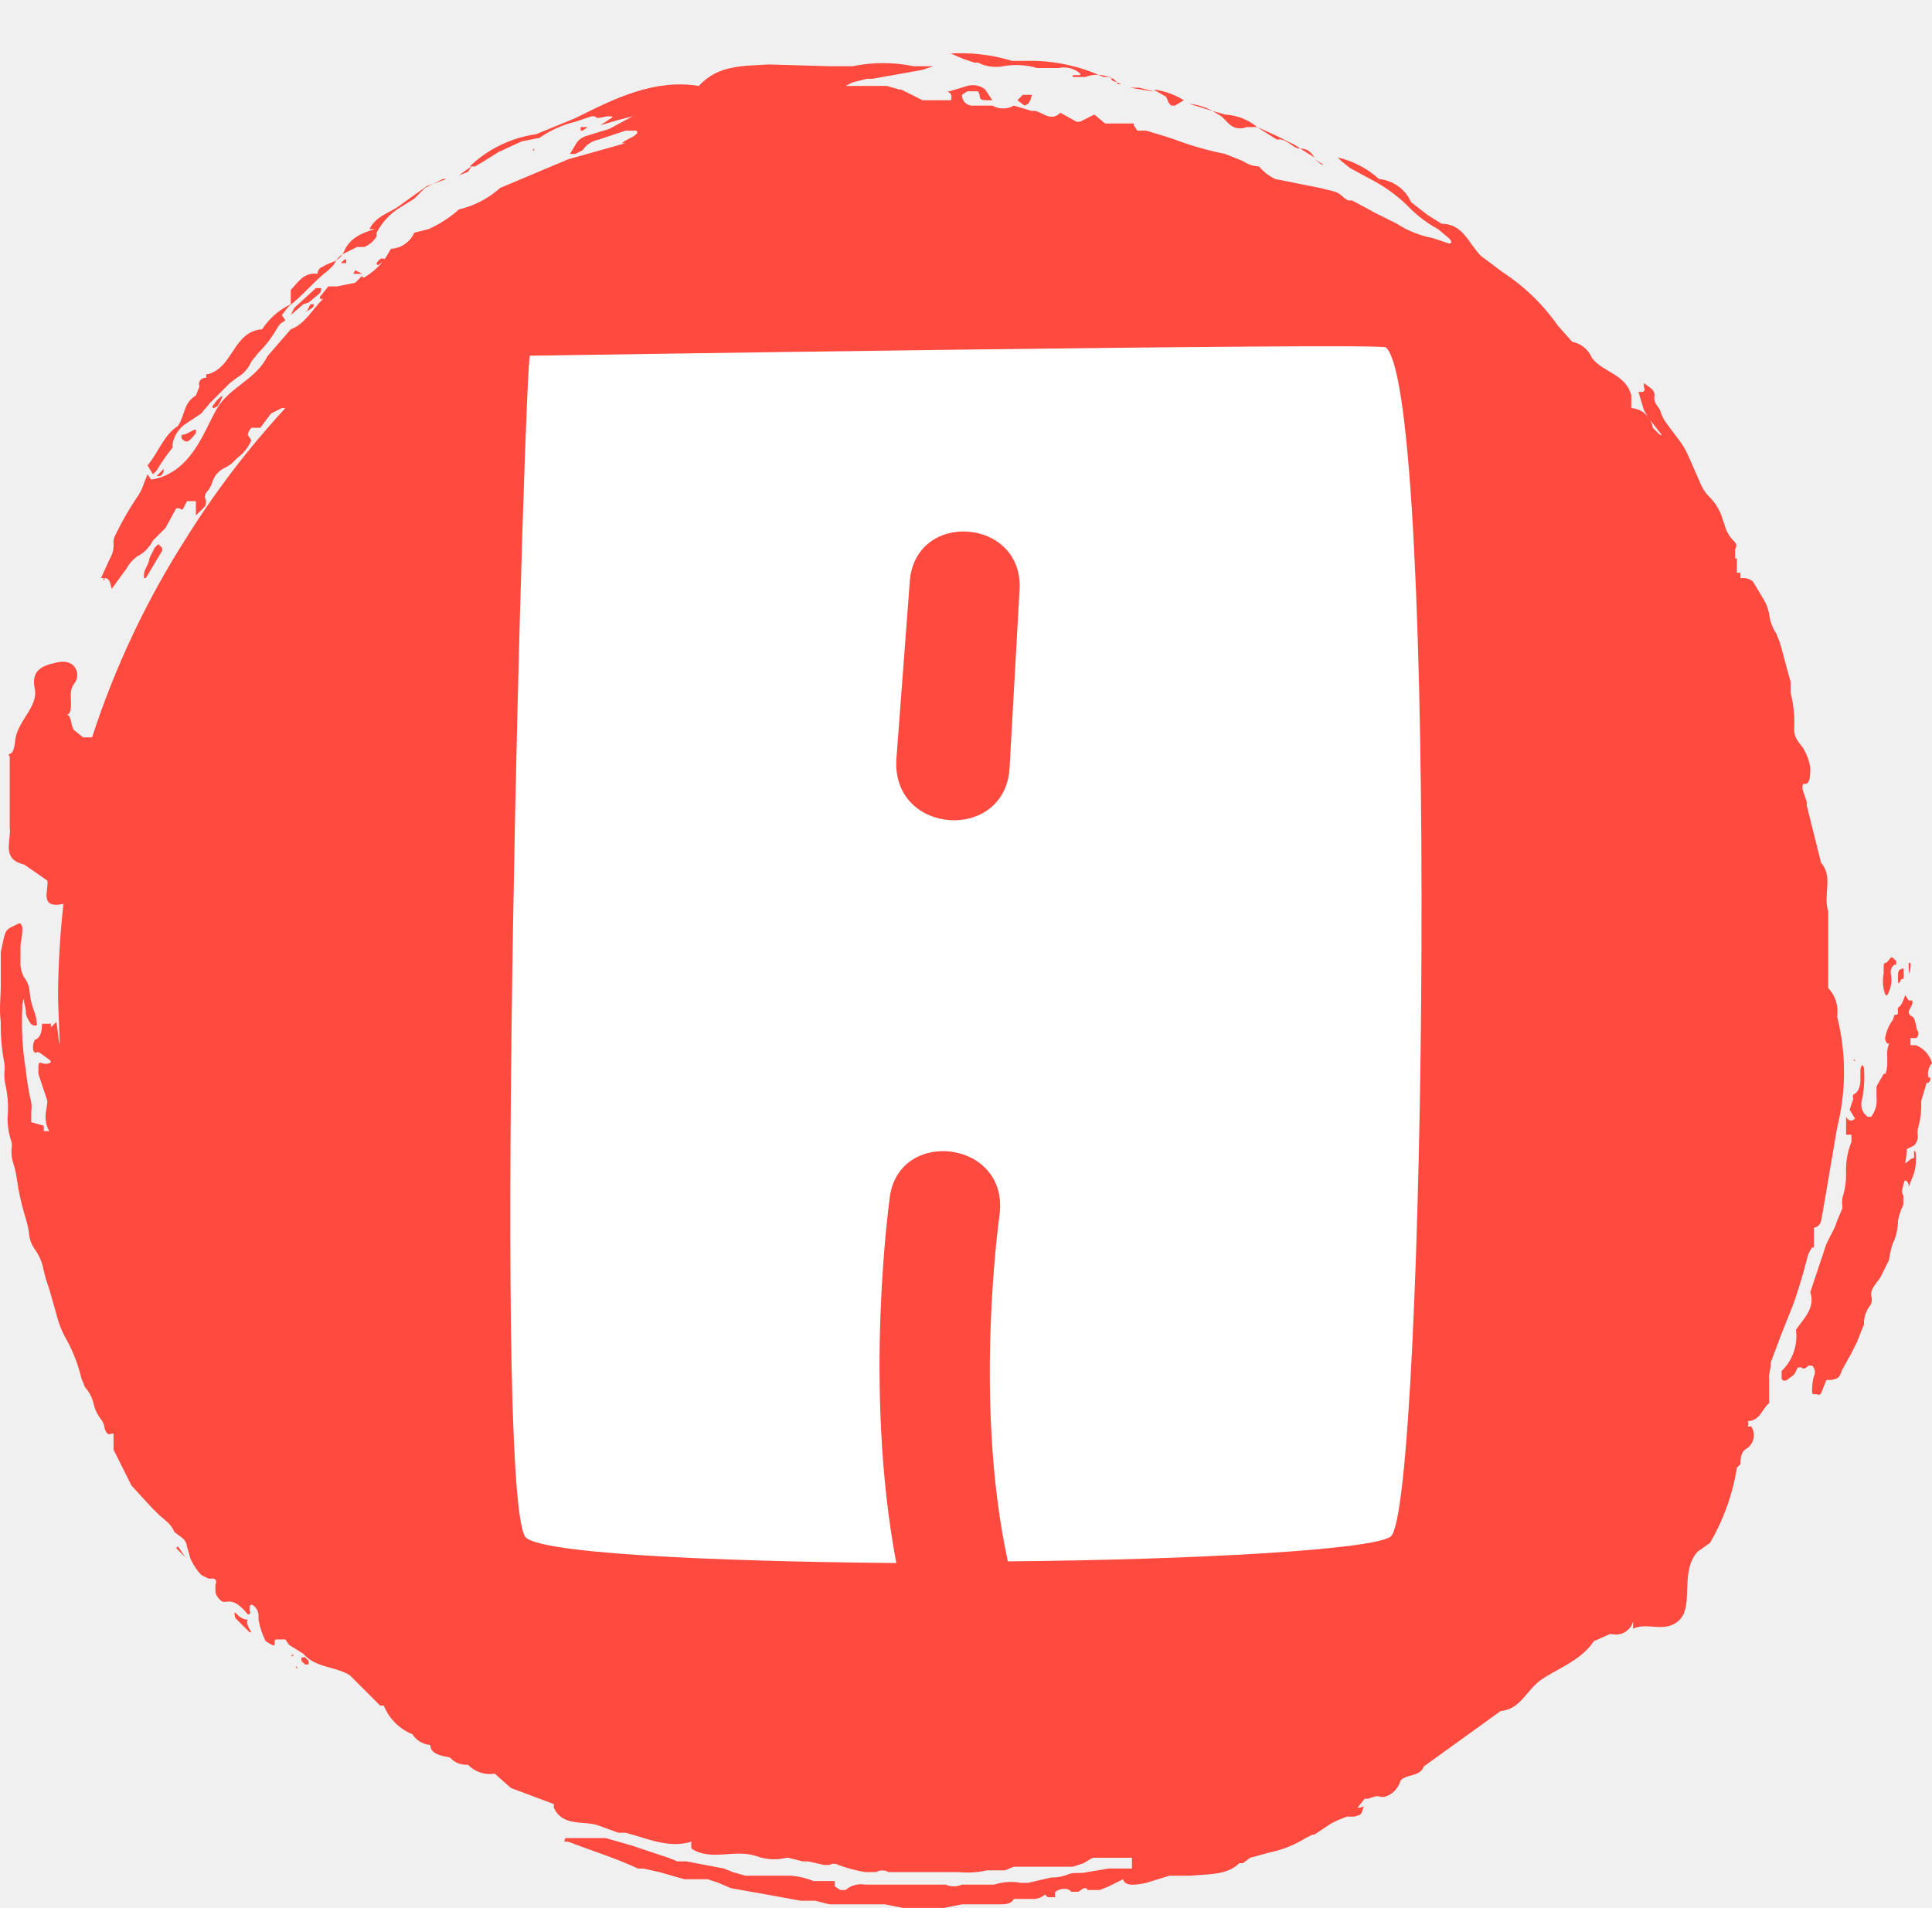
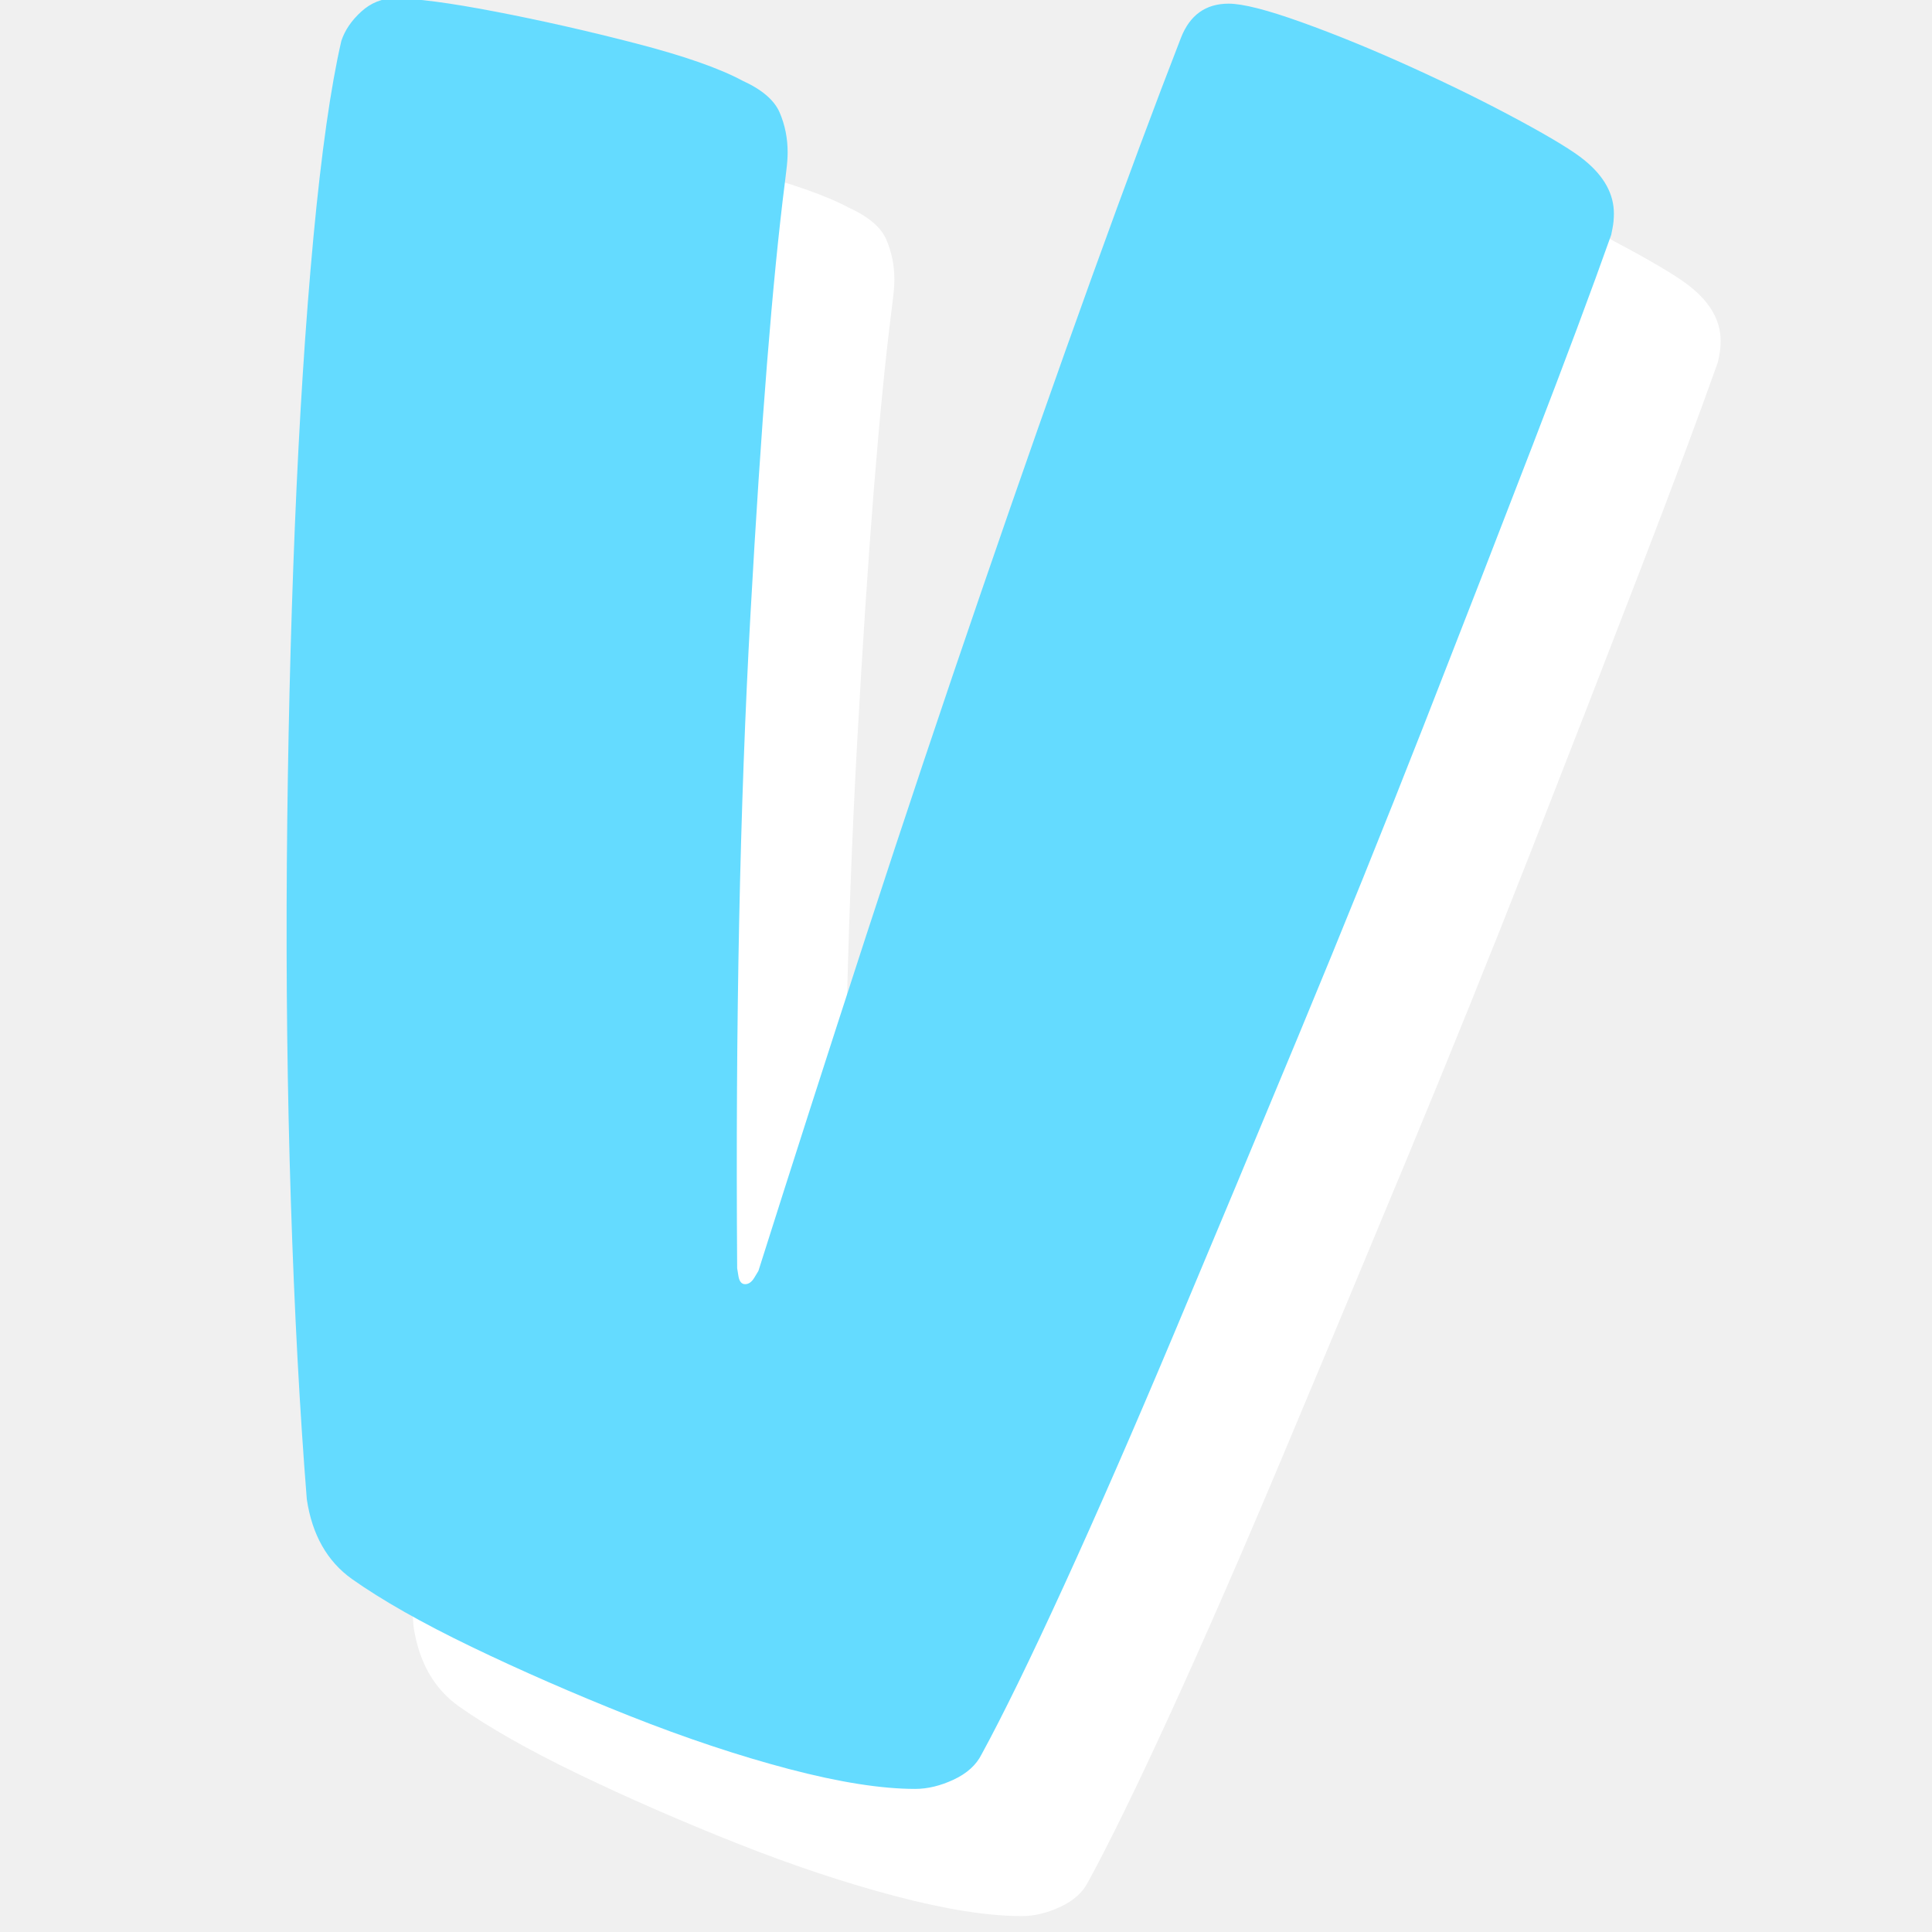
- <svg xmlns="http://www.w3.org/2000/svg" width="308.761" height="304.916" viewBox="0 0 106.008 104.687" class="css-1j8o68f" version="1.1" id="svg23">
-   <defs id="SvgjsDefs2684" />
-   <g id="SvgjsG2685" featurekey="rootContainer" transform="matrix(0.9820593,0,0,0.9820593,-0.05456052,0)" fill="#ff4a3f">
-     <g id="g17">
-       <path d="M19.8 15.3h.5l-.4-.2zm.5.1zm.8-.7c0 .1 0 .1.1.1l.4-.3c-.2-.1-.3-.1-.5.2zm.4-.2zm-4.1 2.3zm-.2.6l.3-.2c.1-.1.1-.2.1-.2h-.2l-.2.4c-.1-.1-.1 0 0 0zm2.2-2.9h-.1l-.2.2h.3zm-2.1 2.4l.6-.5c.1-.1.1-.2.1-.3h-.3l-1.2 1.1-.2.4.7-.6zm-1.1.8z" id="path3" />
-       <path d="M9.7 25v-.2a1.7 1.7 0 0 1 .7-1.1l.9-.6.5-.6.7-.7.4-.4.4-.3a1.9 1.9 0 0 0 .8-.9l.4-.5a5.9 5.9 0 0 0 1-1.3l.2-.3.3-.2-.2-.3.4-.5c.8-.6 1.4-1.4 2.2-2l.3-.3a1.4 1.4 0 0 1 .5-.6l.8-.4h.4a1.4 1.4 0 0 0 .7-.6V13a3.5 3.5 0 0 1 1.3-1.4l.8-.5.2-.2.4-.4 1-.5h.2l-1.1.4-1.4 1c-.6.5-1.4.6-1.8 1.4h.3c-.7.2-1.4.5-1.7 1.2s-.8.6-1.2.9a.4.4 0 0 0-.3.4c-.8-.1-1.1.5-1.5.9v.8a3.9 3.9 0 0 0-1.6 1.4c-1.6.1-1.6 2.1-3 2.5h-.1a.2.2 0 0 0 0 .2c-.3 0-.5.2-.4.5l-.2.5c-.7.4-.6 1.1-1 1.7-.8.5-1.1 1.5-1.7 2.2l.3.5.2-.2a11.6 11.6 0 0 1 .9-1.3zM53.9 3.3l.6.2h.2a2.2 2.2 0 0 0 1.4.2 4.1 4.1 0 0 1 1.9.1h1.2a1.4 1.4 0 0 1 1.2.3.1.1 0 0 1 0 .1H60a.1.1 0 0 0 0 .1h.7a1.8 1.8 0 0 1 1.3 0c.2 0 .1.1.2.2l.5.2h-.2c-.2-.4-.5-.4-.8-.4a9.7 9.7 0 0 0-4.3-.9h-.8A9.8 9.8 0 0 0 53 3h.2zm7.3 3.1zM50.3 4.7zm10.9 1.7h.2-.2zM19 14.7zm32.1-10zm17.6 2.2a.9.9 0 0 0 1 .2h.6a3.1 3.1 0 0 0-1.8-.7l-.7-.2.5.3zm-3.4-1.3c0 .1.1.2.2.3h.2l.5-.3a4.2 4.2 0 0 0-1.7-.6l.7.4zm7.4 2.7l.8.5c-.2-.3-.4-.5-.8-.5z" id="path5" />
-       <path d="M99 76.1l.6-1.6.6-1.5c.2-.5.6-1.8.8-2.6a1.7 1.7 0 0 1 .3-.7h.1v-1.1c.5-.1.4-.6.5-.9l.8-4.7a12.7 12.7 0 0 0 0-6.2 1.9 1.9 0 0 0-.5-1.6v-4.3c-.3-.9.3-1.9-.4-2.7L101 45a.4.4 0 0 0 0-.2l-.2-.6a.5.5 0 0 1 0-.4h.1c.3 0 .3-.5.3-.9a3 3 0 0 0-.4-1.1l-.3-.4a1.1 1.1 0 0 1-.2-.7 6.7 6.7 0 0 0-.2-2v-.6c-.2-.7-.4-1.5-.6-2.2l-.2-.5a2.5 2.5 0 0 1-.4-1.1 2.5 2.5 0 0 0-.3-.8l-.6-1a.8.8 0 0 0-.6-.2h-.1V32h-.2v-.8H97V31a.4.4 0 0 0 0-.1v-.2c.1-.2.1-.3-.1-.5a1.8 1.8 0 0 1-.4-.6l-.2-.6a2.9 2.9 0 0 0-.7-1.2 2.2 2.2 0 0 1-.5-.7l-.7-1.6a4.3 4.3 0 0 0-.6-1l-.6-.8a2.4 2.4 0 0 1-.4-.8l-.2-.3a.6.6 0 0 1-.1-.5.5.5 0 0 0-.2-.4l-.4-.3v.2c.1.2 0 .3-.1.3h-.2l.3 1 .3.5.7.9h-.1l-.2-.2-.2-.2a1.3 1.3 0 0 0-1.2-1.1v-.7c-.3-1.2-1.6-1.3-2.2-2.1a1.5 1.5 0 0 0-1.1-.9l-.8-.9a11.3 11.3 0 0 0-3.1-3l-.8-.6-.4-.3c-.7-.7-1-1.8-2.2-1.8l-.8-.5-.9-.7a2.2 2.2 0 0 0-1.8-1.3 5.1 5.1 0 0 0-2.3-1.2l.2.2.5.4 1.3.7a8.5 8.5 0 0 1 2.1 1.6 6.8 6.8 0 0 0 1.5 1.1l.6.5c.1.1.2.2.1.3H81l-.9-.3a5.6 5.6 0 0 1-2-.8l-1.2-.6-1.3-.7h-.2c-.3-.1-.4-.4-.8-.5l-.8-.2-2.5-.5a2.6 2.6 0 0 1-.9-.7 1.7 1.7 0 0 1-.9-.3l-1-.4a18.1 18.1 0 0 1-2.8-.8l-.6-.2-1-.3h-.5l-.2-.3v-.1h-1.6l-.6-.5-.4.2-.4.2h-.2l-.9-.5c-.6.6-1.1-.2-1.6-.1l-1-.3a1.2 1.2 0 0 1-1.2 0h-1.2a.6.6 0 0 1-.5-.6l.3-.2h.6a.7.7 0 0 1 .1.3c0 .2.2.2.5.2h.2l-.4-.6a1.1 1.1 0 0 0-1-.2l-1 .3H53c.3.2.2.3.2.5h-1.6l-.4-.2-.8-.4h-.1l-.7-.2h-2.3l.4-.2.8-.2h.3l1.7-.3 1.1-.2.6-.2h-1.1a8.4 8.4 0 0 0-3.4 0h-1.3L43 3.6c-1.4.1-2.8 0-3.9 1.2-2.5-.4-4.7.7-6.9 1.8l-2.2.9a6.7 6.7 0 0 0-3.7 1.8h.3l.5-.3.8-.5 1.3-.6 1-.2a6 6 0 0 1 2-.9l.9-.3h.2c.1.2.5 0 .7 0h.2c.1 0 .1.1 0 .1l-.6.4 1-.3.8-.2-1.3.7-1.3.4a1 1 0 0 0-.6.5l-.3.5h.3l.4-.2a1.4 1.4 0 0 1 .9-.6l1.5-.5h.5a.1.1 0 0 1 .1.2c-.2.2-.6.3-.8.5h.2l-3.2.9-3.8 1.6a5.2 5.2 0 0 1-2.3 1.2 6.6 6.6 0 0 1-1.7 1.1l-.8.2a1.5 1.5 0 0 1-1.3.9l-.3.5a3.7 3.7 0 0 1-1.2 1.1h-.1v-.1l-.2.2-.2.2-1 .2h-.5l-.4.5c-.1.1-.1.2 0 .2h.1c-.6.6-1 1.4-1.8 1.7L15 19.9c-.6 1.2-1.8 1.6-2.6 2.6s-1.4 3.9-3.9 4.3l-.2-.3-.2.5a2.7 2.7 0 0 1-.4.8 16.9 16.9 0 0 0-1.2 2.1.8.8 0 0 0-.1.5 1.4 1.4 0 0 1-.2.8l-.5 1.1h.2c.3 0 .3.3.4.6l.8-1.1a2.2 2.2 0 0 1 .6-.7 2 2 0 0 0 .9-.9l.3-.3.4-.4.6-1.1h.2c.1.1.1.1.2 0l.2-.4h.5v.8l.5-.5a.5.5 0 0 0 0-.5.4.4 0 0 1 .1-.3 1.5 1.5 0 0 0 .3-.5 1.3 1.3 0 0 1 .8-.9l.3-.2.3-.3a2.4 2.4 0 0 0 .8-1l-.2-.3c0-.1.1-.3.2-.4h.5l.6-.8.6-.3h.2a48.8 48.8 0 0 0-5.5 7.2h-.1.1a48.4 48.4 0 0 0-5.3 11.2h-.5l-.5-.4c-.2-.2-.1-.7-.4-.9h.1c.3-.5-.1-1.2.3-1.7s.1-1.4-.9-1.2-1.5.5-1.3 1.5-1 1.8-1.1 2.9-.5.5-.3.9v3.9c.1.8-.5 1.8.8 2.1l1.3.9c.1.5-.5 1.6.9 1.3a49.2 49.2 0 0 0-.3 5c0 1.1.1 2.2.1 3.3v-.4c-.1-.4-.1-.8-.2-1.3l-.3.3v-.2h-.5c0 .5-.1.8-.4.9a.9.9 0 0 0-.1.5c0 .1.1.3.2.2s.4.2.7.4-.2.3-.4.2-.2.1-.2.3v.3l.5 1.5c0 .3-.1.6-.1.9a1.7 1.7 0 0 0 .2.8h-.3v-.3l-.7-.2v-.6a1.5 1.5 0 0 0 0-.5 14.6 14.6 0 0 1-.3-1.8 16.6 16.6 0 0 1-.2-3.5.9.9 0 0 1 .1-.5v.2a2.9 2.9 0 0 1 .1.5.8.8 0 0 0 .1.4c.1.2.2.4.4.4s.1-.1.1-.2a2.1 2.1 0 0 0-.1-.5 4.2 4.2 0 0 1-.3-1.3 1.5 1.5 0 0 0-.3-.7 1.6 1.6 0 0 1-.2-.9v-.8c0-.3.1-.6.1-.9a.5.5 0 0 0-.1-.4h-.1c-.8.4-.7.2-1 1.6V55c0 .7-.1 1.4 0 2.1a10.8 10.8 0 0 0 .2 2.3 1.8 1.8 0 0 1 0 .5 3.1 3.1 0 0 0 .1.9 5.9 5.9 0 0 1 .1 1.3 3.9 3.9 0 0 0 .2 1.7 1.2 1.2 0 0 1 0 .4 2.1 2.1 0 0 0 .1.8 4.9 4.9 0 0 1 .2.9 14 14 0 0 0 .5 2.2 5 5 0 0 1 .2 1 1.7 1.7 0 0 0 .3.7 2.9 2.9 0 0 1 .5 1.2 8.5 8.5 0 0 0 .3 1l.4 1.4a5.4 5.4 0 0 0 .6 1.5 8.5 8.5 0 0 1 .8 2.1l.2.5a2.1 2.1 0 0 1 .5 1 2.1 2.1 0 0 0 .4.8 1 1 0 0 1 .2.5c.1.3.2.4.4.3h.1v.9l.5 1 .5 1 1.1 1.2.4.4c.3.3.7.5.9 1l.4.3a.7.7 0 0 1 .3.5l.2.7a3.3 3.3 0 0 0 .6.9l.4.2h.3a.2.2 0 0 1 .1.3 2.5 2.5 0 0 0 0 .5.9.9 0 0 0 .4.5h.2c.4-.1.8.2 1.2.7h.1c0-.1.1-.1 0-.2v-.2c0-.1.1-.2.2-.1a.7.7 0 0 1 .3.6v.2a4.3 4.3 0 0 0 .4 1.2c.5.3.5.3.5.1s0-.2.2-.2h.4l.2.3.8.5c.7.8 1.8.7 2.6 1.2l1.7 1.7h.2a2.9 2.9 0 0 0 1.6 1.6 1.3 1.3 0 0 0 1 .6c0 .5.6.6 1.1.7a1.2 1.2 0 0 0 .8.4h.2a1.7 1.7 0 0 0 1.5.5l.9.8 2.4.9v.2c.5 1.1 1.7.7 2.5 1l1.1.4h.4c1.2.3 2.4.9 3.7.5a.7.7 0 0 0 0 .4c1.1.7 2.4 0 3.6.4a2.9 2.9 0 0 0 1.7.1h.1l.8.2h.3l.9.2h.3a.5.5 0 0 1 .5 0 7.9 7.9 0 0 0 1.5.4h.6a.7.7 0 0 1 .7 0h3.9a5 5 0 0 0 1.6-.1h1l.5-.2H60l.6-.2.5-.3h2.2v.6H62l-1.2.2c-.4.1-.7 0-1 .1a2.4 2.4 0 0 1-1 .2l-1.3.3h-.4a3.1 3.1 0 0 0-1.5.1h-1.8a1.1 1.1 0 0 1-.9 0h-4.5a1.3 1.3 0 0 0-1.1.3H47l-.3-.2v-.3h-1.2a4.1 4.1 0 0 0-1.3-.3h-2.5l-.7-.2-.5-.2-2.1-.4h-.5l-.5-.2-2.1-.7-1.4-.4h-2.2c-.1 0-.1.1-.1.2h.2c1.3.5 2.6.9 3.9 1.5h.3l.9.2 1.4.4h1.3l.6.2.7.3 1.7.3 1.1.2 1.1.2h.8l.8.2h3.1l1 .2h2.3l1-.2H56c.4 0 .6-.1.7-.3h1a1 1 0 0 0 .8-.3c-.1.1 0 .1.1.2h.4v-.2c0-.1 0-.1.2-.2s.6-.1.7.1h.4l.3-.2c.2 0 .2 0 .2.1h.7l.5-.2.8-.4c.1.3.4.4 1.3.2l1.3-.4h1.2c.9-.1 2 0 2.7-.7h.2l.4-.3 1.1-.3a6.1 6.1 0 0 0 2-.8l.4-.2h.1l.9-.6.4-.2.5-.2h.4c.4-.1.4-.1.5-.4s0-.1-.2-.1h-.1l.4-.5h.2c.3-.1.5-.2.7-.1h.2a1.3 1.3 0 0 0 .9-.9c.3-.4 1.1-.2 1.3-.8l4.3-3.1c1.1-.1 1.4-1.1 2.2-1.7s2.3-1.1 3-2.2l.9-.4h.1a1 1 0 0 0 1.2-.7v.4c.8-.4 1.8.3 2.6-.5s0-2.7 1-3.8l.7-.5a12.1 12.1 0 0 0 1.5-4.2l.2-.2c0-.3 0-.7.4-.9a.9.9 0 0 0 .2-1.2h-.2a.3.3 0 0 0 0-.3c.7 0 .8-.7 1.2-1V77a.5.5 0 0 1 0-.2 3.8 3.8 0 0 0 .1-.7zM5.9 32.2z" id="path7" />
-       <path d="M26.4 9.3l-.3.2-.4.3.5-.2zm6.1-2h.1l.3-.2h-.4zm-2.6 1l-.1.1h.1v-.1zm-1.5 1.4zm1.3-.2zm-6.3 3.1zM9.2 26.2l-.4.4H9a.4.4 0 0 0 .2-.4zm3-3.5a2.1 2.1 0 0 0 .3-.6 1.5 1.5 0 0 0-.5.5c-.1.1-.1.2 0 .2zM11 24.2V24c-.2 0-.5.3-.8.3v.2c.3.3.4.2.8-.3zm3 66.2zM73.9 9.2h.1l-.5-.3zm-2.5-1.4c.5-.1.8.4 1.2.5h.1l-.3-.2-1-.5-1.1-.5.3.2zM52.8 3.1zm11.7 2h-.1l-1.2-.2h.5zm2 .7l1.3.4a3.3 3.3 0 0 0-1.3-.4zm-9 0a1 1 0 0 0 .2-.5h-.5l-.3.3.4.3zm9 1.6zM49.9 4.2zm2.9.7zM48.5 4zm13.8 2.1a.5.5 0 0 0 0 .1zm44.8 52.3h-.3V58h.3c.1 0 .2-.3.1-.4s-.1-.7-.3-.8a.3.3 0 0 1-.2-.3l.2-.4a.4.4 0 0 0 0-.2h-.2l-.2-.3c-.1.3-.2.6-.4.7a.5.5 0 0 0 0 .2c0 .1 0 .2-.1.2h-.1a1.1 1.1 0 0 1-.1.3 2.3 2.3 0 0 0-.4.9.4.4 0 0 0 .1.4h.1a1.7 1.7 0 0 0-.1.8v.4a1.8 1.8 0 0 1-.1.5h-.1l-.4.7v.6a1.5 1.5 0 0 1-.3 1.1h-.2l-.2-.2a.9.9 0 0 1-.1-.8 6.5 6.5 0 0 0 .1-1.7c0-.1-.1-.2-.1-.2a.5.5 0 0 0-.1.3v.6c0 .2-.1.6-.3.7s-.1.2-.1.3l-.2.6.3.5c-.2.2-.4.1-.5-.1v1h.3v.4a4.2 4.2 0 0 0-.3 1.4 3.3 3.3 0 0 0 0 .4 4 4 0 0 1-.2 1.3 2 2 0 0 0 0 .6l-.3.7a3.2 3.2 0 0 1-.3.7l-.3.6-.9 2.7c.3.9-.4 1.5-.8 2.1a2.7 2.7 0 0 1-.8 2.3v.4c0 .1.1.2.3.1l.4-.3.2-.4h.2c.1.1.2.1.4-.1h.2a.5.5 0 0 1 .1.6 2.9 2.9 0 0 0-.1.8c0 .1 0 .2.1.2h.2c.1.1.2 0 .3-.3l.2-.5h.3c.4-.1.4-.1.6-.6l.5-.9.3-.6.4-1a1.6 1.6 0 0 1 .3-1 .6.6 0 0 0 .1-.6c0-.2 0-.3.2-.6l.3-.4.5-1a4.7 4.7 0 0 1 .2-.9 3 3 0 0 0 .3-1.3 3.8 3.8 0 0 1 .3-.9v-.5c-.1-.2-.1-.2 0-.6s.1-.2.2-.2a.4.4 0 0 1 .1.3l.2-.5a2.3 2.3 0 0 0 .2-.9v-.3c0-.1 0-.3-.1-.3v.4c-.2 0-.3.2-.5.3a6.4 6.4 0 0 0 .1-.8l.4-.2a.7.7 0 0 0 .2-.6 1.4 1.4 0 0 1 0-.3 4.8 4.8 0 0 0 .2-1.4v-.2l.3-1h.1a.3.3 0 0 0 .1-.3h-.1a.9.9 0 0 1 .2-.8 1.5 1.5 0 0 0-.9-1zm-1.2 7.8zm-.2-9.9zm0 0zM9.1 30.8a.3.3 0 0 0 0-.2l-.2-.2-.2.2-.3.6c0 .3-.3.6-.3.9v.2h.1zm96.3 24.8h.1a1.7 1.7 0 0 0 .2-1.2.5.5 0 0 1 .2-.5h.1v-.2l-.2-.2h-.1c-.1.1-.2.3-.3.3s-.1.1-.1.3v.3a2.2 2.2 0 0 0 .1 1.2zM13.2 90.1c-.1 0 0 .2 0 .3l.8.8h.1c-.2-.3-.3-.6-.2-.7a.9.9 0 0 1-.5-.2zm.8.3zm92.3-35.7h.1a2 2 0 0 0 0-.6c-.3.1-.3.1-.3.6s.1.1.2 0z" id="path9" />
-       <path d="M106.7 62a.6.6 0 0 0 .1-.5c0-.1-.1-.2-.1-.1h-.2v.2c0 .4.1.5.2.4zm.1-8.2h-.1v.6a1 1 0 0 0 .1-.6zM17.1 92.6h-.2v.2l.2.2h.2v-.2zm86.6-33.3c0-.1 0-.1-.1-.1zM9.9 86.5l.5.5-.4-.6z" id="path11" />
-       <circle cx="10.5" cy="87.1" transform="rotate(-24.8 10.4 87.159)" id="circle13" />
-       <path d="M9.7 30.1h-.1v.2-.2h.1zm83.2-6.6l-.2-.3h-.1zm-14.7 77.1zM5.9 32.2zm-.1.2a.3.3 0 0 0 .1-.2v.2zm1.9-4.9zM61.5 2.4zm42.8 58.2v.1-.1zM16.4 92.5h-.1c.1.1.2 0 .1-.1zm.2.7h.1l-.1-.1v.1zm73.9-71.3zm15.2 34.4zM14.6 91.7zm92.1-37zm-.8 11.4zM34.6 0z" id="path15" />
+ <svg xmlns="http://www.w3.org/2000/svg" width="500" zoomAndPan="magnify" viewBox="0 0 375 375" height="500" preserveAspectRatio="xMidYMid meet" version="1.2">
+   <defs />
+   <g id="61517b0d3c">
+     <g style="fill:#ffffff;fill-opacity:1;">
+       <g transform="translate(34.89334, 371.3979)">
+         <path style="stroke:none" d="M 45.375 -55.688 C 44 -72.875 42.969 -92.125 42.281 -113.438 C 41.594 -134.75 41.332 -156.66 41.5 -179.172 C 41.676 -201.691 42.191 -223.438 43.047 -244.406 C 43.91 -265.383 45.113 -284.125 46.656 -300.625 C 48.207 -317.125 50.016 -329.844 52.078 -338.781 C 52.766 -340.844 54.051 -342.734 55.938 -344.453 C 57.832 -346.172 59.984 -347.031 62.391 -347.031 C 66.516 -347.031 73.047 -346.172 81.984 -344.453 C 90.922 -342.734 100.031 -340.672 109.312 -338.266 C 118.594 -335.859 125.469 -333.453 129.938 -331.047 C 133.719 -329.328 136.125 -327.266 137.156 -324.859 C 138.188 -322.453 138.703 -319.875 138.703 -317.125 C 138.703 -316.094 138.613 -314.891 138.438 -313.516 C 138.27 -312.141 138.188 -311.453 138.188 -311.453 C 135.781 -292.547 133.547 -264.523 131.484 -227.391 C 129.422 -190.266 128.562 -147.984 128.906 -100.547 C 128.906 -100.547 128.988 -100.031 129.156 -99 C 129.332 -97.969 129.766 -97.453 130.453 -97.453 C 131.141 -97.453 131.738 -97.879 132.25 -98.734 C 132.77 -99.598 133.031 -100.031 133.031 -100.031 C 139.562 -120.656 146.52 -142.312 153.906 -165 C 161.301 -187.688 168.781 -210.031 176.344 -232.031 C 183.906 -254.039 191.035 -274.328 197.734 -292.891 C 204.441 -311.453 210.203 -326.922 215.016 -339.297 C 216.734 -343.766 219.828 -346 224.297 -346 C 227.047 -346 231.77 -344.797 238.469 -342.391 C 245.176 -339.984 252.312 -337.062 259.875 -333.625 C 267.445 -330.188 274.41 -326.75 280.766 -323.312 C 287.129 -319.875 291.344 -317.297 293.406 -315.578 C 297.188 -312.484 299.078 -309.047 299.078 -305.266 C 299.078 -304.234 298.988 -303.285 298.812 -302.422 C 298.645 -301.566 298.562 -301.141 298.562 -301.141 C 294.781 -290.484 289.707 -276.898 283.344 -260.391 C 276.988 -243.891 269.941 -225.754 262.203 -205.984 C 254.461 -186.223 246.379 -166.203 237.953 -145.922 C 229.535 -125.641 221.457 -106.301 213.719 -87.906 C 205.988 -69.52 198.859 -53.191 192.328 -38.922 C 185.797 -24.66 180.469 -13.75 176.344 -6.188 C 175.312 -4.125 173.504 -2.488 170.922 -1.281 C 168.348 -0.082 165.859 0.516 163.453 0.516 C 156.922 0.516 148.754 -0.77 138.953 -3.344 C 129.16 -5.926 118.848 -9.363 108.016 -13.656 C 97.191 -17.957 86.969 -22.426 77.344 -27.062 C 67.719 -31.707 59.984 -36.094 54.141 -40.219 C 49.328 -43.656 46.406 -48.812 45.375 -55.688 Z M 45.375 -55.688 " />
+       </g>
+     </g>
+     <g style="fill:#64dbff;fill-opacity:1;">
+       <g transform="translate(14.17777, 346.71)">
+         <path style="stroke:none" d="M 45.375 -55.688 C 44 -72.875 42.969 -92.125 42.281 -113.438 C 41.594 -134.75 41.332 -156.66 41.5 -179.172 C 41.676 -201.691 42.191 -223.438 43.047 -244.406 C 43.91 -265.383 45.113 -284.125 46.656 -300.625 C 48.207 -317.125 50.016 -329.844 52.078 -338.781 C 52.766 -340.844 54.051 -342.734 55.938 -344.453 C 57.832 -346.172 59.984 -347.031 62.391 -347.031 C 66.516 -347.031 73.047 -346.172 81.984 -344.453 C 90.922 -342.734 100.031 -340.672 109.312 -338.266 C 118.594 -335.859 125.469 -333.453 129.938 -331.047 C 133.719 -329.328 136.125 -327.266 137.156 -324.859 C 138.188 -322.453 138.703 -319.875 138.703 -317.125 C 138.703 -316.094 138.613 -314.891 138.438 -313.516 C 138.27 -312.141 138.188 -311.453 138.188 -311.453 C 135.781 -292.547 133.547 -264.523 131.484 -227.391 C 129.422 -190.266 128.562 -147.984 128.906 -100.547 C 128.906 -100.547 128.988 -100.031 129.156 -99 C 129.332 -97.969 129.766 -97.453 130.453 -97.453 C 131.141 -97.453 131.738 -97.879 132.25 -98.734 C 132.77 -99.598 133.031 -100.031 133.031 -100.031 C 139.562 -120.656 146.52 -142.312 153.906 -165 C 161.301 -187.688 168.781 -210.031 176.344 -232.031 C 183.906 -254.039 191.035 -274.328 197.734 -292.891 C 204.441 -311.453 210.203 -326.922 215.016 -339.297 C 216.734 -343.766 219.828 -346 224.297 -346 C 227.047 -346 231.77 -344.797 238.469 -342.391 C 245.176 -339.984 252.312 -337.062 259.875 -333.625 C 267.445 -330.188 274.41 -326.75 280.766 -323.312 C 287.129 -319.875 291.344 -317.297 293.406 -315.578 C 297.188 -312.484 299.078 -309.047 299.078 -305.266 C 299.078 -304.234 298.988 -303.285 298.812 -302.422 C 298.645 -301.566 298.562 -301.141 298.562 -301.141 C 294.781 -290.484 289.707 -276.898 283.344 -260.391 C 276.988 -243.891 269.941 -225.754 262.203 -205.984 C 254.461 -186.223 246.379 -166.203 237.953 -145.922 C 229.535 -125.641 221.457 -106.301 213.719 -87.906 C 205.988 -69.52 198.859 -53.191 192.328 -38.922 C 185.797 -24.66 180.469 -13.75 176.344 -6.188 C 175.312 -4.125 173.504 -2.488 170.922 -1.281 C 168.348 -0.082 165.859 0.516 163.453 0.516 C 156.922 0.516 148.754 -0.77 138.953 -3.344 C 129.16 -5.926 118.848 -9.363 108.016 -13.656 C 97.191 -17.957 86.969 -22.426 77.344 -27.062 C 67.719 -31.707 59.984 -36.094 54.141 -40.219 C 49.328 -43.656 46.406 -48.812 45.375 -55.688 Z M 45.375 -55.688 " />
+       </g>
    </g>
  </g>
-   <g id="SvgjsG2686" featurekey="nameFeature-0" transform="matrix(2.284354,0,0,2.284354,27.98006,-5.60952)" fill="#ffffff">
-     <path d="M9.6 16.48 l-0.32 4.24 c-0.08 1.8 2.6 1.96 2.72 0.2 l0.24 -4.28 c0.12 -1.76 -2.56 -1.96 -2.64 -0.16 z M0.48 11 l0 0 c0.04 0 20.48 -0.32 20.56 -0.2 c1.28 1.12 0.96 27.8 0.12 28.56 c-0.4 0.32 -4.64 0.56 -9.2 0.6 c-0.84 -3.84 -0.2 -8.32 -0.2 -8.32 c0.24 -1.8 -2.44 -2.12 -2.64 -0.4 c0 0.04 -0.64 4.52 0.16 8.76 c-4.56 -0.04 -8.68 -0.24 -8.92 -0.64 c-0.8 -1.44 0 -28.28 0.12 -28.36 z" id="path20" />
-   </g>
</svg>
